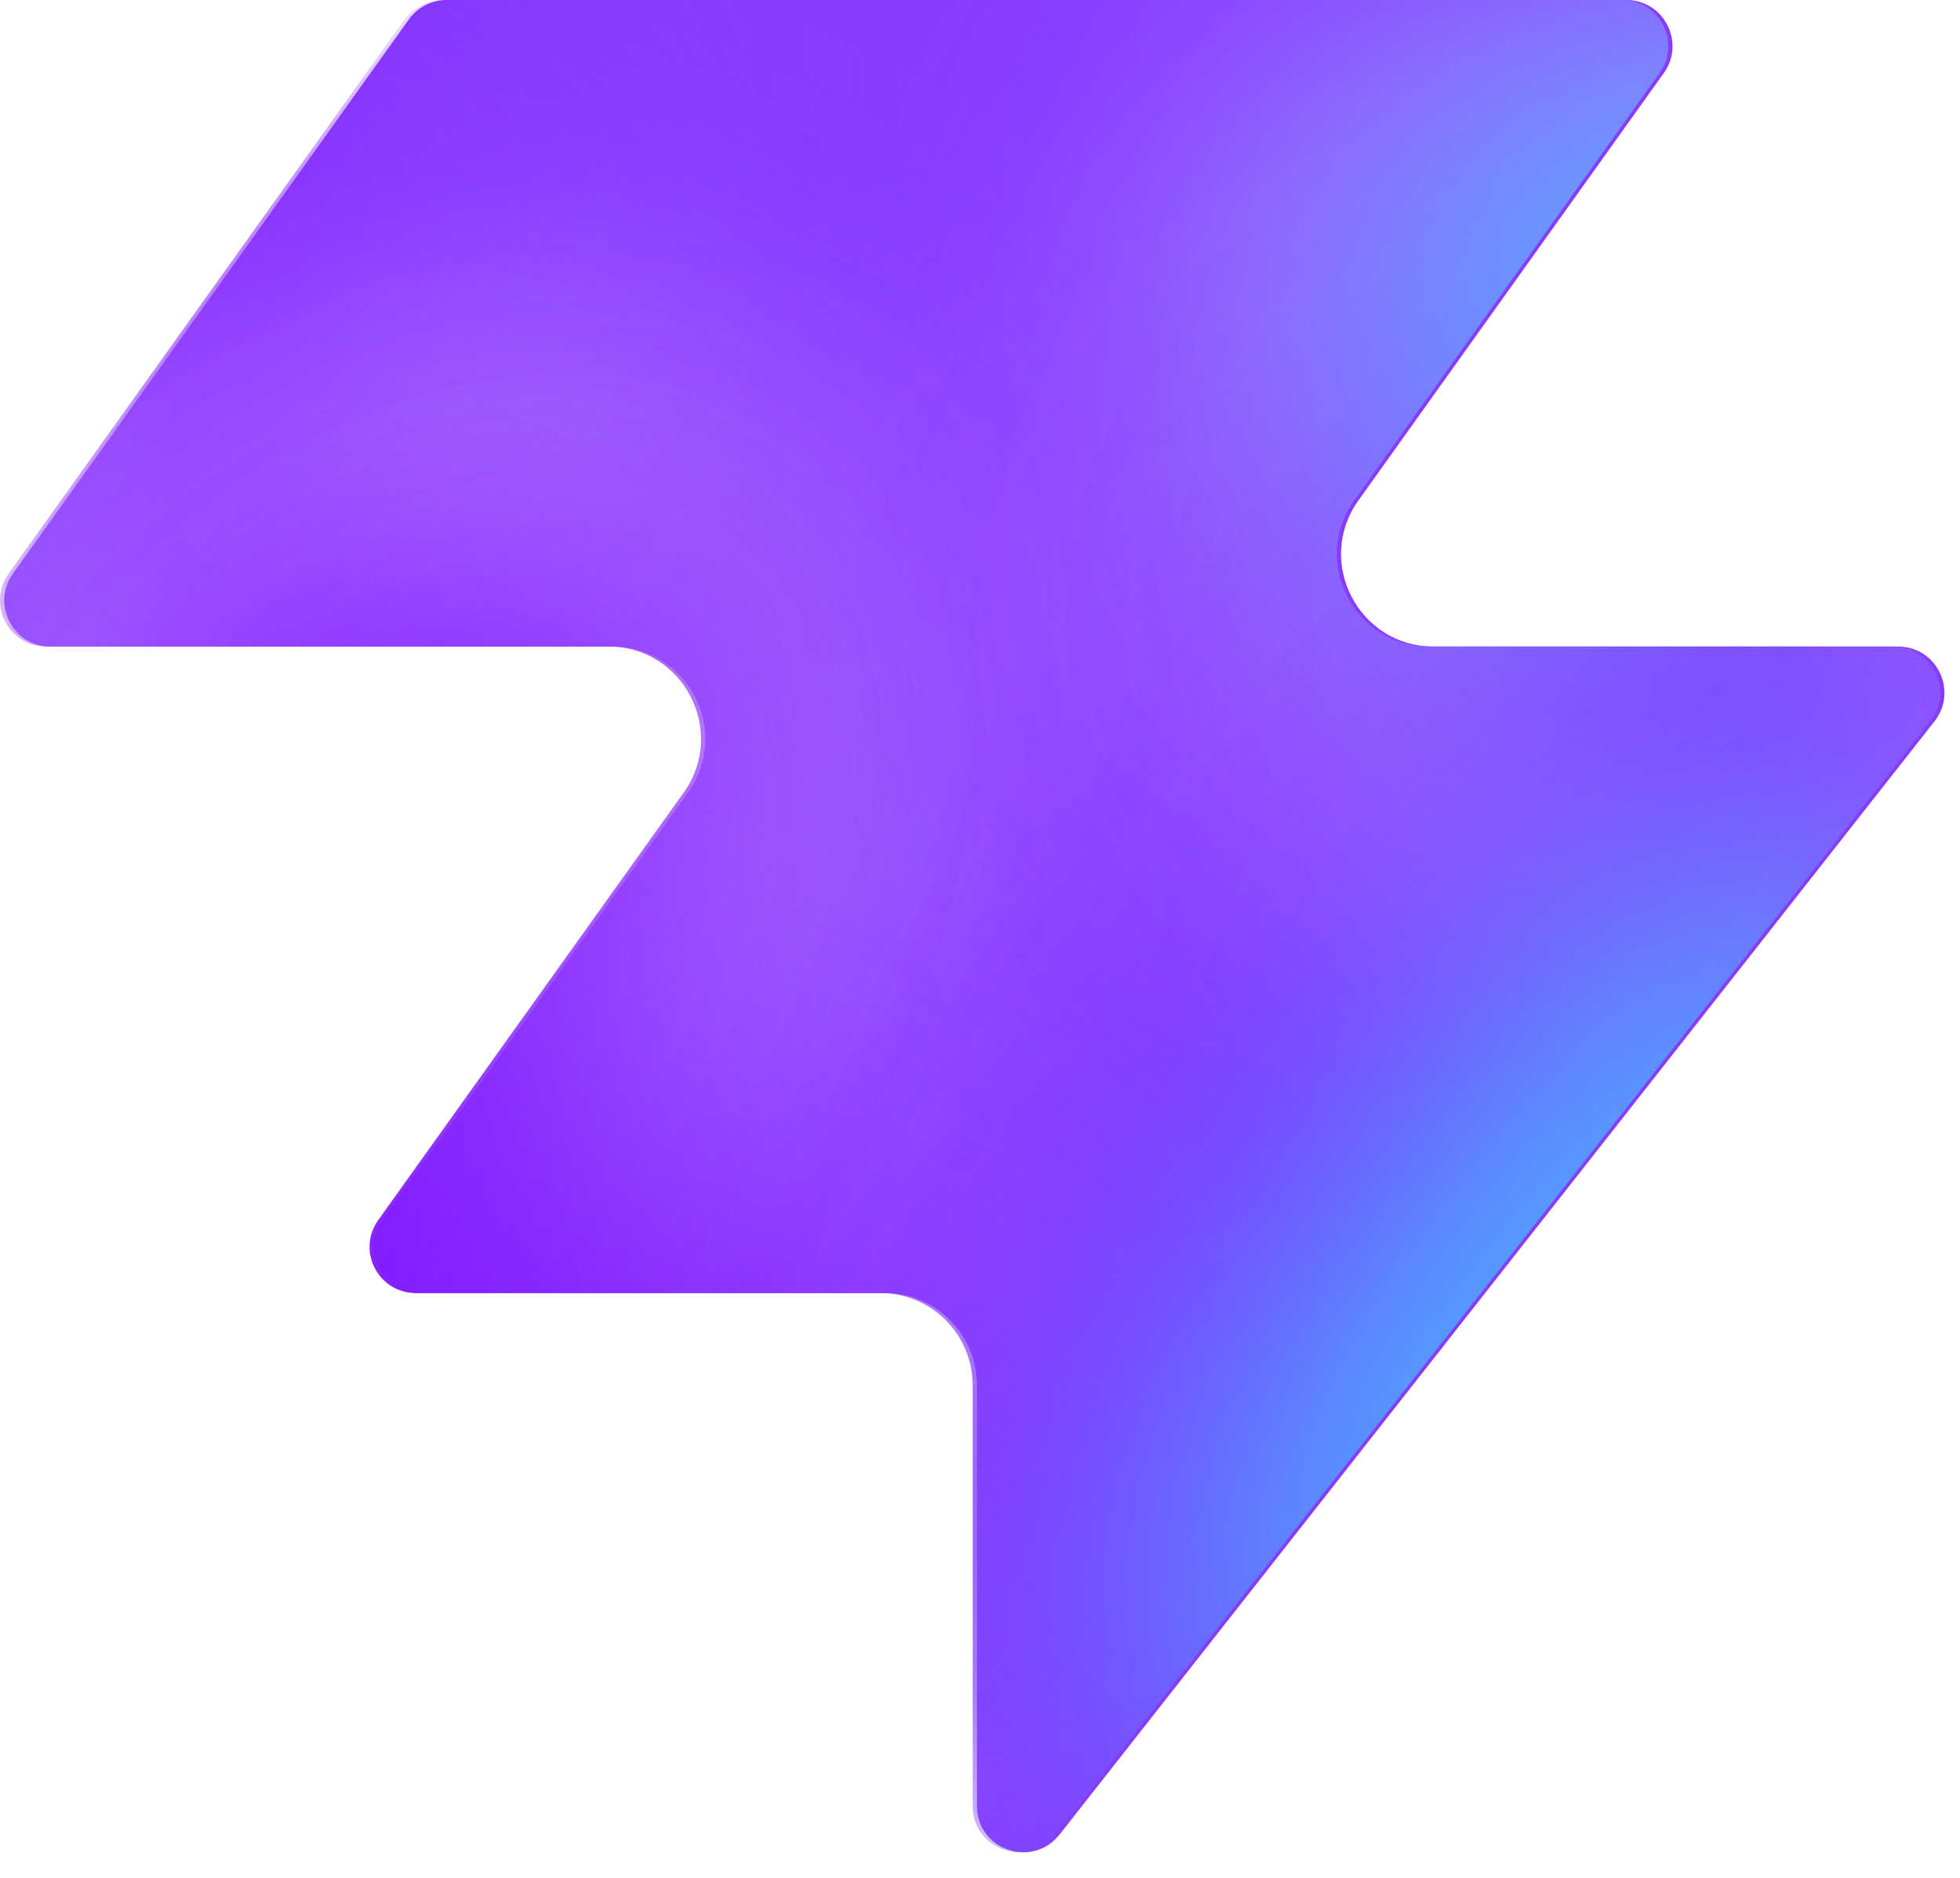
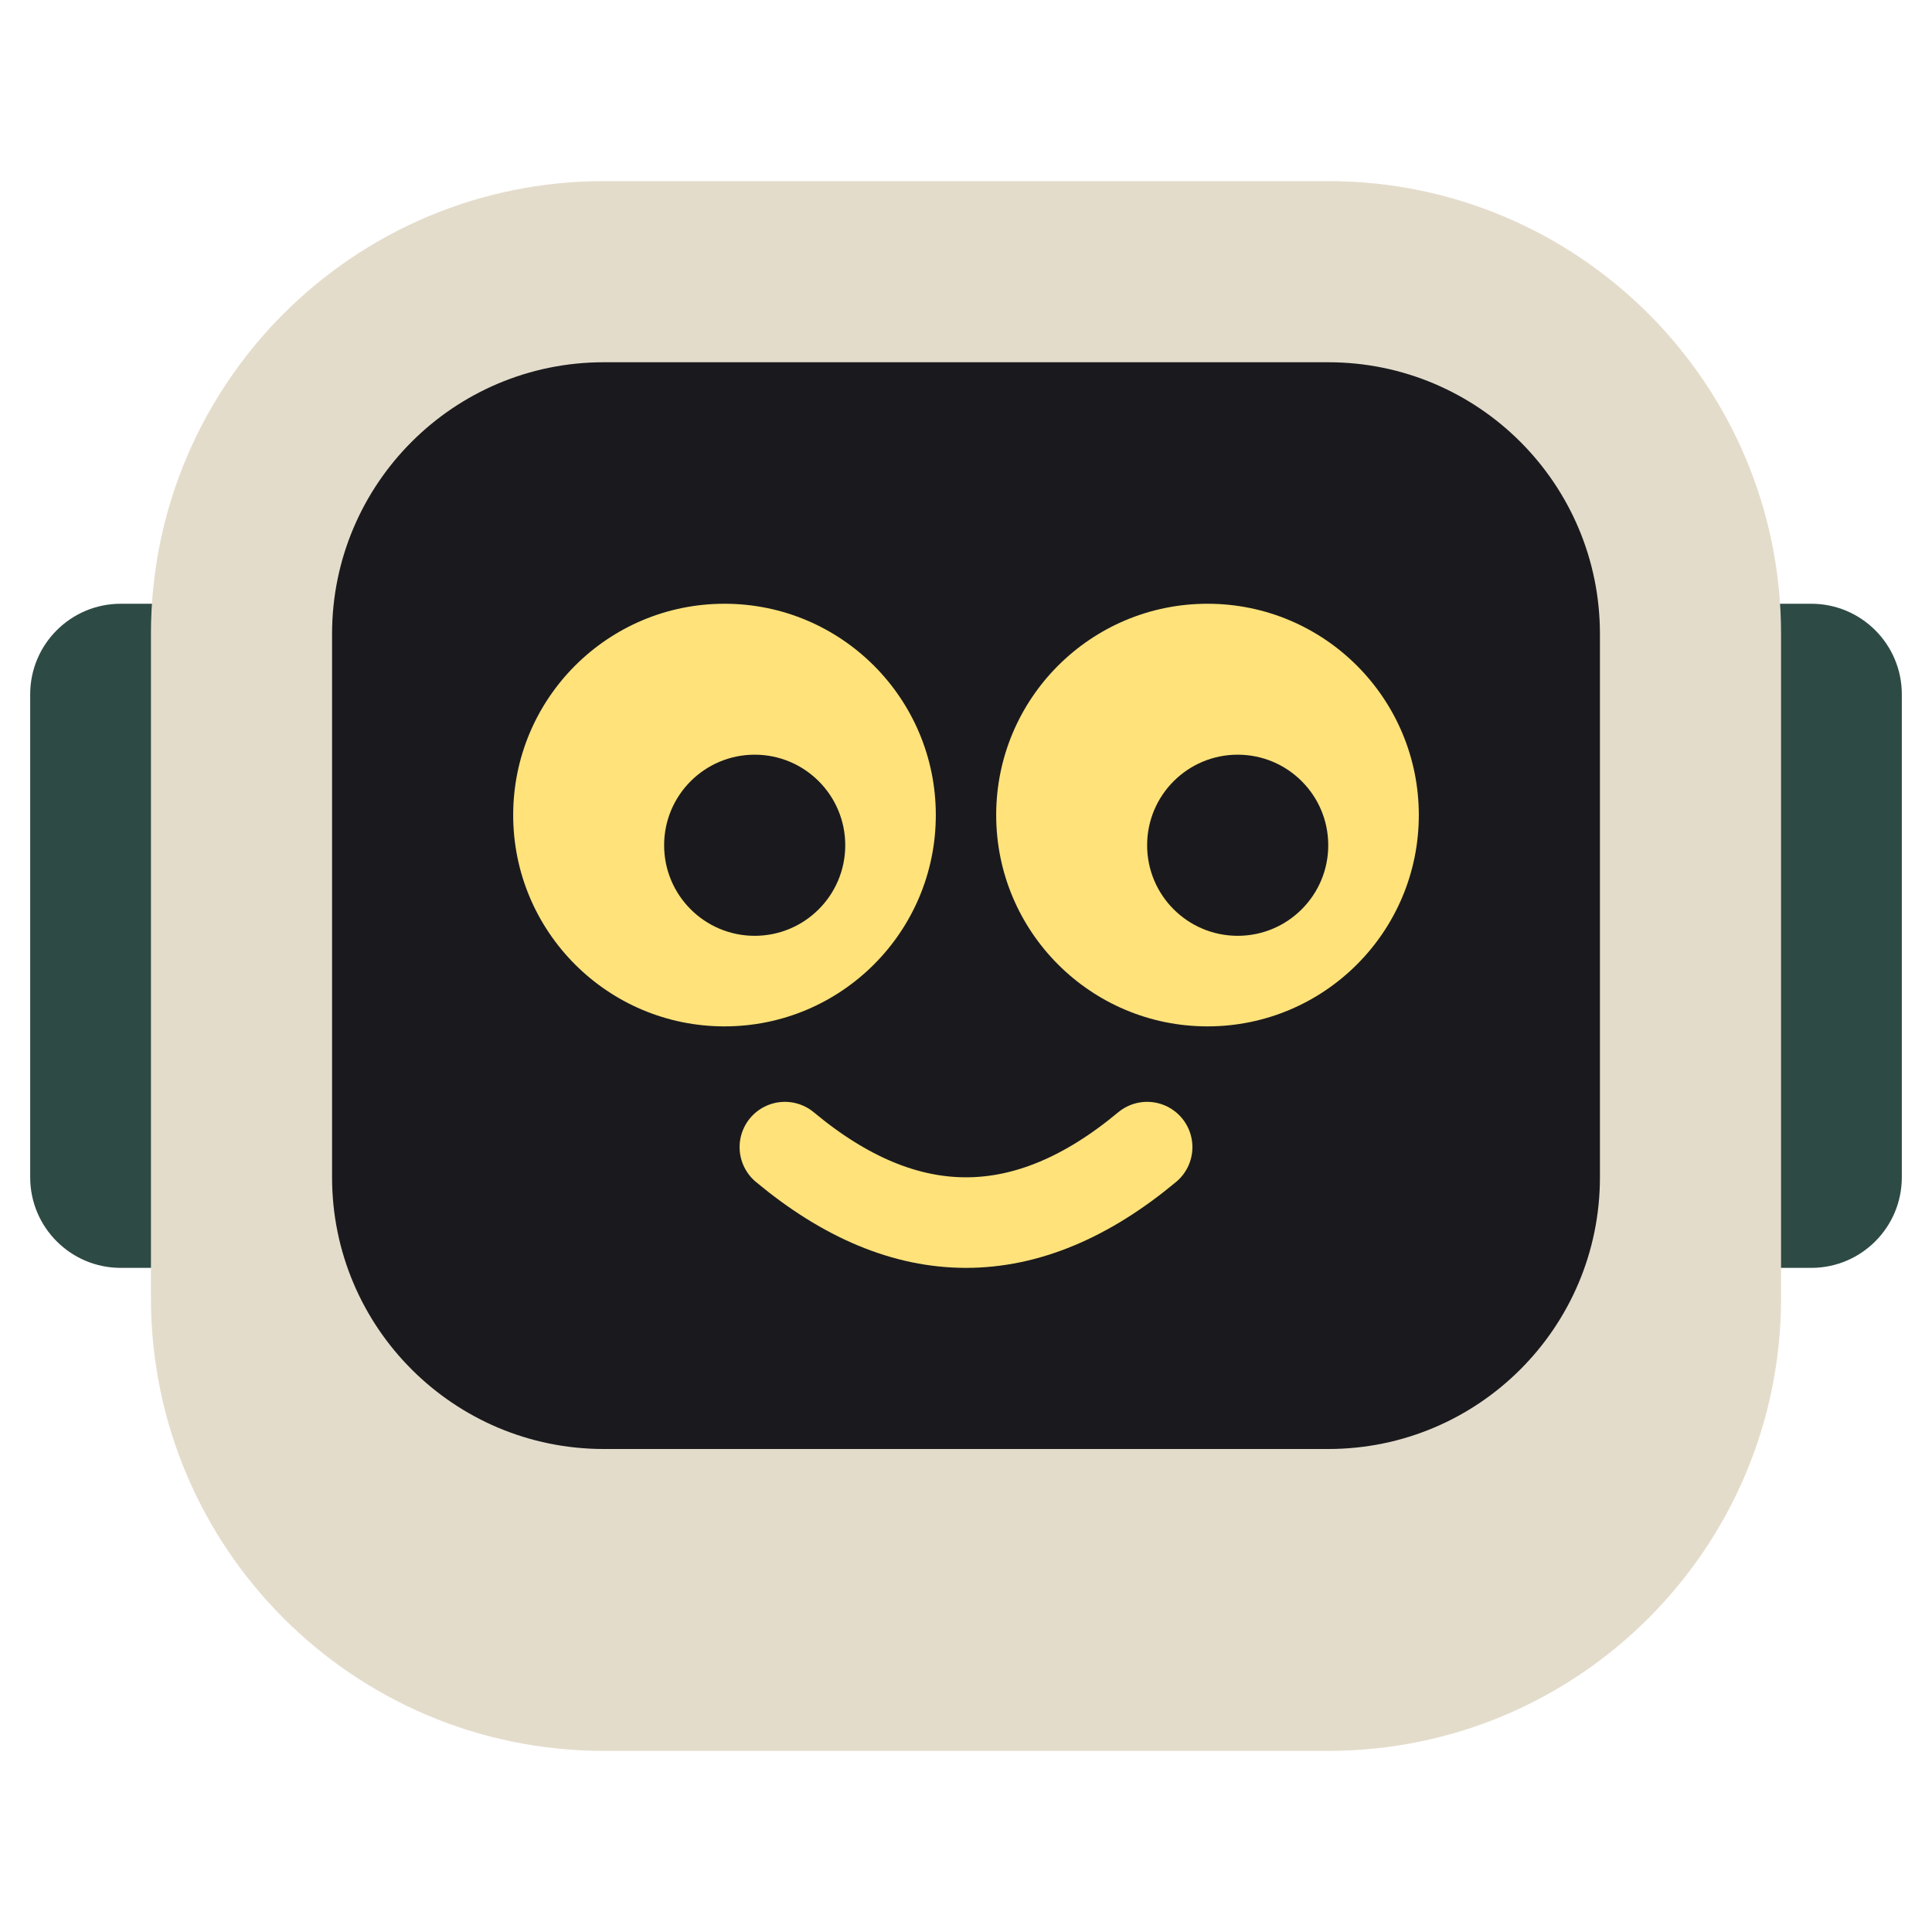
- <svg xmlns="http://www.w3.org/2000/svg" width="48" height="46" fill="none" viewBox="0 0 48 46">
-   <path fill="#863bff" d="M25.946 44.938c-.664.845-2.021.375-2.021-.698V33.937a2.26 2.26 0 0 0-2.262-2.262H10.287c-.92 0-1.456-1.04-.92-1.788l7.48-10.471c1.07-1.497 0-3.578-1.842-3.578H1.237c-.92 0-1.456-1.04-.92-1.788L10.013.474c.214-.297.556-.474.92-.474h28.894c.92 0 1.456 1.04.92 1.788l-7.48 10.471c-1.07 1.498 0 3.579 1.842 3.579h11.377c.943 0 1.473 1.088.89 1.83L25.947 44.94z" style="fill:#863bff;fill:color(display-p3 .525 .23 1);fill-opacity:1" />
-   <mask id="a" width="48" height="46" x="0" y="0" maskUnits="userSpaceOnUse" style="mask-type:alpha">
-     <path fill="#000" d="M25.842 44.938c-.664.844-2.021.375-2.021-.698V33.937a2.26 2.26 0 0 0-2.262-2.262H10.183c-.92 0-1.456-1.04-.92-1.788l7.48-10.471c1.07-1.498 0-3.579-1.842-3.579H1.133c-.92 0-1.456-1.04-.92-1.787L9.91.473c.214-.297.556-.474.92-.474h28.894c.92 0 1.456 1.04.92 1.788l-7.48 10.471c-1.07 1.498 0 3.578 1.842 3.578h11.377c.943 0 1.473 1.088.89 1.832L25.843 44.94z" style="fill:#000;fill-opacity:1" />
-   </mask>
-   <g mask="url(#a)">
-     <g filter="url(#b)">
-       <ellipse cx="5.508" cy="14.704" fill="#ede6ff" rx="5.508" ry="14.704" style="fill:#ede6ff;fill:color(display-p3 .927 .903 1);fill-opacity:1" transform="matrix(.00324 1 1 -.00324 -4.47 31.516)" />
-     </g>
-     <g filter="url(#c)">
-       <ellipse cx="10.399" cy="29.851" fill="#ede6ff" rx="10.399" ry="29.851" style="fill:#ede6ff;fill:color(display-p3 .927 .903 1);fill-opacity:1" transform="matrix(.00324 1 1 -.00324 -39.328 7.883)" />
-     </g>
-     <g filter="url(#d)">
-       <ellipse cx="5.508" cy="30.487" fill="#7e14ff" rx="5.508" ry="30.487" style="fill:#7e14ff;fill:color(display-p3 .492 .077 1);fill-opacity:1" transform="rotate(89.814 -25.913 -14.639)scale(1 -1)" />
-     </g>
-     <g filter="url(#e)">
-       <ellipse cx="5.508" cy="30.599" fill="#7e14ff" rx="5.508" ry="30.599" style="fill:#7e14ff;fill:color(display-p3 .492 .077 1);fill-opacity:1" transform="rotate(89.814 -32.644 -3.334)scale(1 -1)" />
-     </g>
-     <g filter="url(#f)">
-       <ellipse cx="5.508" cy="30.599" fill="#7e14ff" rx="5.508" ry="30.599" style="fill:#7e14ff;fill:color(display-p3 .492 .077 1);fill-opacity:1" transform="matrix(.00324 1 1 -.00324 -34.34 30.47)" />
-     </g>
-     <g filter="url(#g)">
-       <ellipse cx="14.072" cy="22.078" fill="#ede6ff" rx="14.072" ry="22.078" style="fill:#ede6ff;fill:color(display-p3 .927 .903 1);fill-opacity:1" transform="rotate(93.35 24.506 48.493)scale(-1 1)" />
-     </g>
-     <g filter="url(#h)">
-       <ellipse cx="3.47" cy="21.501" fill="#7e14ff" rx="3.47" ry="21.501" style="fill:#7e14ff;fill:color(display-p3 .492 .077 1);fill-opacity:1" transform="rotate(89.009 28.708 47.59)scale(-1 1)" />
-     </g>
-     <g filter="url(#i)">
-       <ellipse cx="3.47" cy="21.501" fill="#7e14ff" rx="3.47" ry="21.501" style="fill:#7e14ff;fill:color(display-p3 .492 .077 1);fill-opacity:1" transform="rotate(89.009 28.708 47.59)scale(-1 1)" />
-     </g>
-     <g filter="url(#j)">
-       <ellipse cx=".387" cy="8.972" fill="#7e14ff" rx="4.407" ry="29.108" style="fill:#7e14ff;fill:color(display-p3 .492 .077 1);fill-opacity:1" transform="rotate(39.51 .387 8.972)" />
-     </g>
-     <g filter="url(#k)">
-       <ellipse cx="47.523" cy="-6.092" fill="#7e14ff" rx="4.407" ry="29.108" style="fill:#7e14ff;fill:color(display-p3 .492 .077 1);fill-opacity:1" transform="rotate(37.892 47.523 -6.092)" />
-     </g>
-     <g filter="url(#l)">
-       <ellipse cx="41.412" cy="6.333" fill="#47bfff" rx="5.971" ry="9.665" style="fill:#47bfff;fill:color(display-p3 .28 .748 1);fill-opacity:1" transform="rotate(37.892 41.412 6.333)" />
-     </g>
-     <g filter="url(#m)">
-       <ellipse cx="-1.879" cy="38.332" fill="#7e14ff" rx="4.407" ry="29.108" style="fill:#7e14ff;fill:color(display-p3 .492 .077 1);fill-opacity:1" transform="rotate(37.892 -1.88 38.332)" />
-     </g>
-     <g filter="url(#n)">
-       <ellipse cx="-1.879" cy="38.332" fill="#7e14ff" rx="4.407" ry="29.108" style="fill:#7e14ff;fill:color(display-p3 .492 .077 1);fill-opacity:1" transform="rotate(37.892 -1.88 38.332)" />
-     </g>
-     <g filter="url(#o)">
-       <ellipse cx="35.651" cy="29.907" fill="#7e14ff" rx="4.407" ry="29.108" style="fill:#7e14ff;fill:color(display-p3 .492 .077 1);fill-opacity:1" transform="rotate(37.892 35.651 29.907)" />
-     </g>
-     <g filter="url(#p)">
-       <ellipse cx="38.418" cy="32.4" fill="#47bfff" rx="5.971" ry="15.297" style="fill:#47bfff;fill:color(display-p3 .28 .748 1);fill-opacity:1" transform="rotate(37.892 38.418 32.4)" />
-     </g>
-   </g>
-   <defs>
-     <filter id="b" width="60.045" height="41.654" x="-19.77" y="16.149" color-interpolation-filters="sRGB" filterUnits="userSpaceOnUse">
-       <feFlood flood-opacity="0" result="BackgroundImageFix" />
-       <feBlend in="SourceGraphic" in2="BackgroundImageFix" result="shape" />
-       <feGaussianBlur result="effect1_foregroundBlur_2002_17158" stdDeviation="7.659" />
-     </filter>
-     <filter id="c" width="90.34" height="51.437" x="-54.613" y="-7.533" color-interpolation-filters="sRGB" filterUnits="userSpaceOnUse">
-       <feFlood flood-opacity="0" result="BackgroundImageFix" />
-       <feBlend in="SourceGraphic" in2="BackgroundImageFix" result="shape" />
-       <feGaussianBlur result="effect1_foregroundBlur_2002_17158" stdDeviation="7.659" />
-     </filter>
-     <filter id="d" width="79.355" height="29.4" x="-49.64" y="2.03" color-interpolation-filters="sRGB" filterUnits="userSpaceOnUse">
-       <feFlood flood-opacity="0" result="BackgroundImageFix" />
-       <feBlend in="SourceGraphic" in2="BackgroundImageFix" result="shape" />
-       <feGaussianBlur result="effect1_foregroundBlur_2002_17158" stdDeviation="4.596" />
-     </filter>
-     <filter id="e" width="79.579" height="29.4" x="-45.045" y="20.029" color-interpolation-filters="sRGB" filterUnits="userSpaceOnUse">
-       <feFlood flood-opacity="0" result="BackgroundImageFix" />
-       <feBlend in="SourceGraphic" in2="BackgroundImageFix" result="shape" />
-       <feGaussianBlur result="effect1_foregroundBlur_2002_17158" stdDeviation="4.596" />
-     </filter>
-     <filter id="f" width="79.579" height="29.4" x="-43.513" y="21.178" color-interpolation-filters="sRGB" filterUnits="userSpaceOnUse">
-       <feFlood flood-opacity="0" result="BackgroundImageFix" />
-       <feBlend in="SourceGraphic" in2="BackgroundImageFix" result="shape" />
-       <feGaussianBlur result="effect1_foregroundBlur_2002_17158" stdDeviation="4.596" />
-     </filter>
-     <filter id="g" width="74.749" height="58.852" x="15.756" y="-17.901" color-interpolation-filters="sRGB" filterUnits="userSpaceOnUse">
-       <feFlood flood-opacity="0" result="BackgroundImageFix" />
-       <feBlend in="SourceGraphic" in2="BackgroundImageFix" result="shape" />
-       <feGaussianBlur result="effect1_foregroundBlur_2002_17158" stdDeviation="7.659" />
-     </filter>
-     <filter id="h" width="61.377" height="25.362" x="23.548" y="2.284" color-interpolation-filters="sRGB" filterUnits="userSpaceOnUse">
-       <feFlood flood-opacity="0" result="BackgroundImageFix" />
-       <feBlend in="SourceGraphic" in2="BackgroundImageFix" result="shape" />
-       <feGaussianBlur result="effect1_foregroundBlur_2002_17158" stdDeviation="4.596" />
-     </filter>
-     <filter id="i" width="61.377" height="25.362" x="23.548" y="2.284" color-interpolation-filters="sRGB" filterUnits="userSpaceOnUse">
-       <feFlood flood-opacity="0" result="BackgroundImageFix" />
-       <feBlend in="SourceGraphic" in2="BackgroundImageFix" result="shape" />
-       <feGaussianBlur result="effect1_foregroundBlur_2002_17158" stdDeviation="4.596" />
-     </filter>
-     <filter id="j" width="56.045" height="63.649" x="-27.636" y="-22.853" color-interpolation-filters="sRGB" filterUnits="userSpaceOnUse">
-       <feFlood flood-opacity="0" result="BackgroundImageFix" />
-       <feBlend in="SourceGraphic" in2="BackgroundImageFix" result="shape" />
-       <feGaussianBlur result="effect1_foregroundBlur_2002_17158" stdDeviation="4.596" />
-     </filter>
-     <filter id="k" width="54.814" height="64.646" x="20.116" y="-38.415" color-interpolation-filters="sRGB" filterUnits="userSpaceOnUse">
-       <feFlood flood-opacity="0" result="BackgroundImageFix" />
-       <feBlend in="SourceGraphic" in2="BackgroundImageFix" result="shape" />
-       <feGaussianBlur result="effect1_foregroundBlur_2002_17158" stdDeviation="4.596" />
-     </filter>
-     <filter id="l" width="33.541" height="35.313" x="24.641" y="-11.323" color-interpolation-filters="sRGB" filterUnits="userSpaceOnUse">
-       <feFlood flood-opacity="0" result="BackgroundImageFix" />
-       <feBlend in="SourceGraphic" in2="BackgroundImageFix" result="shape" />
-       <feGaussianBlur result="effect1_foregroundBlur_2002_17158" stdDeviation="4.596" />
-     </filter>
-     <filter id="m" width="54.814" height="64.646" x="-29.286" y="6.009" color-interpolation-filters="sRGB" filterUnits="userSpaceOnUse">
-       <feFlood flood-opacity="0" result="BackgroundImageFix" />
-       <feBlend in="SourceGraphic" in2="BackgroundImageFix" result="shape" />
-       <feGaussianBlur result="effect1_foregroundBlur_2002_17158" stdDeviation="4.596" />
-     </filter>
-     <filter id="n" width="54.814" height="64.646" x="-29.286" y="6.009" color-interpolation-filters="sRGB" filterUnits="userSpaceOnUse">
-       <feFlood flood-opacity="0" result="BackgroundImageFix" />
-       <feBlend in="SourceGraphic" in2="BackgroundImageFix" result="shape" />
-       <feGaussianBlur result="effect1_foregroundBlur_2002_17158" stdDeviation="4.596" />
-     </filter>
-     <filter id="o" width="54.814" height="64.646" x="8.244" y="-2.416" color-interpolation-filters="sRGB" filterUnits="userSpaceOnUse">
-       <feFlood flood-opacity="0" result="BackgroundImageFix" />
-       <feBlend in="SourceGraphic" in2="BackgroundImageFix" result="shape" />
-       <feGaussianBlur result="effect1_foregroundBlur_2002_17158" stdDeviation="4.596" />
-     </filter>
-     <filter id="p" width="39.409" height="43.623" x="18.713" y="10.588" color-interpolation-filters="sRGB" filterUnits="userSpaceOnUse">
-       <feFlood flood-opacity="0" result="BackgroundImageFix" />
-       <feBlend in="SourceGraphic" in2="BackgroundImageFix" result="shape" />
-       <feGaussianBlur result="effect1_foregroundBlur_2002_17158" stdDeviation="4.596" />
-     </filter>
-   </defs>
+ <svg xmlns="http://www.w3.org/2000/svg" viewBox="0 0 64 64">
+   <rect x="1" y="20" width="8" height="22" rx="3" fill="#2E4A45" />
+   <rect x="55" y="20" width="8" height="22" rx="3" fill="#2E4A45" />
+   <rect x="5" y="6" width="54" height="52" rx="15" fill="#E4DCCB" />
+   <rect x="11" y="12" width="42" height="36" rx="9" fill="#1A1A1E" />
+   <circle cx="24" cy="27" r="7" fill="#FFE27A" />
+   <circle cx="40" cy="27" r="7" fill="#FFE27A" />
+   <circle cx="25" cy="28" r="3" fill="#1A1A1E" />
+   <circle cx="41" cy="28" r="3" fill="#1A1A1E" />
+   <path d="M26 38 Q32 43 38 38" fill="none" stroke="#FFE27A" stroke-width="3" stroke-linecap="round" />
</svg>
